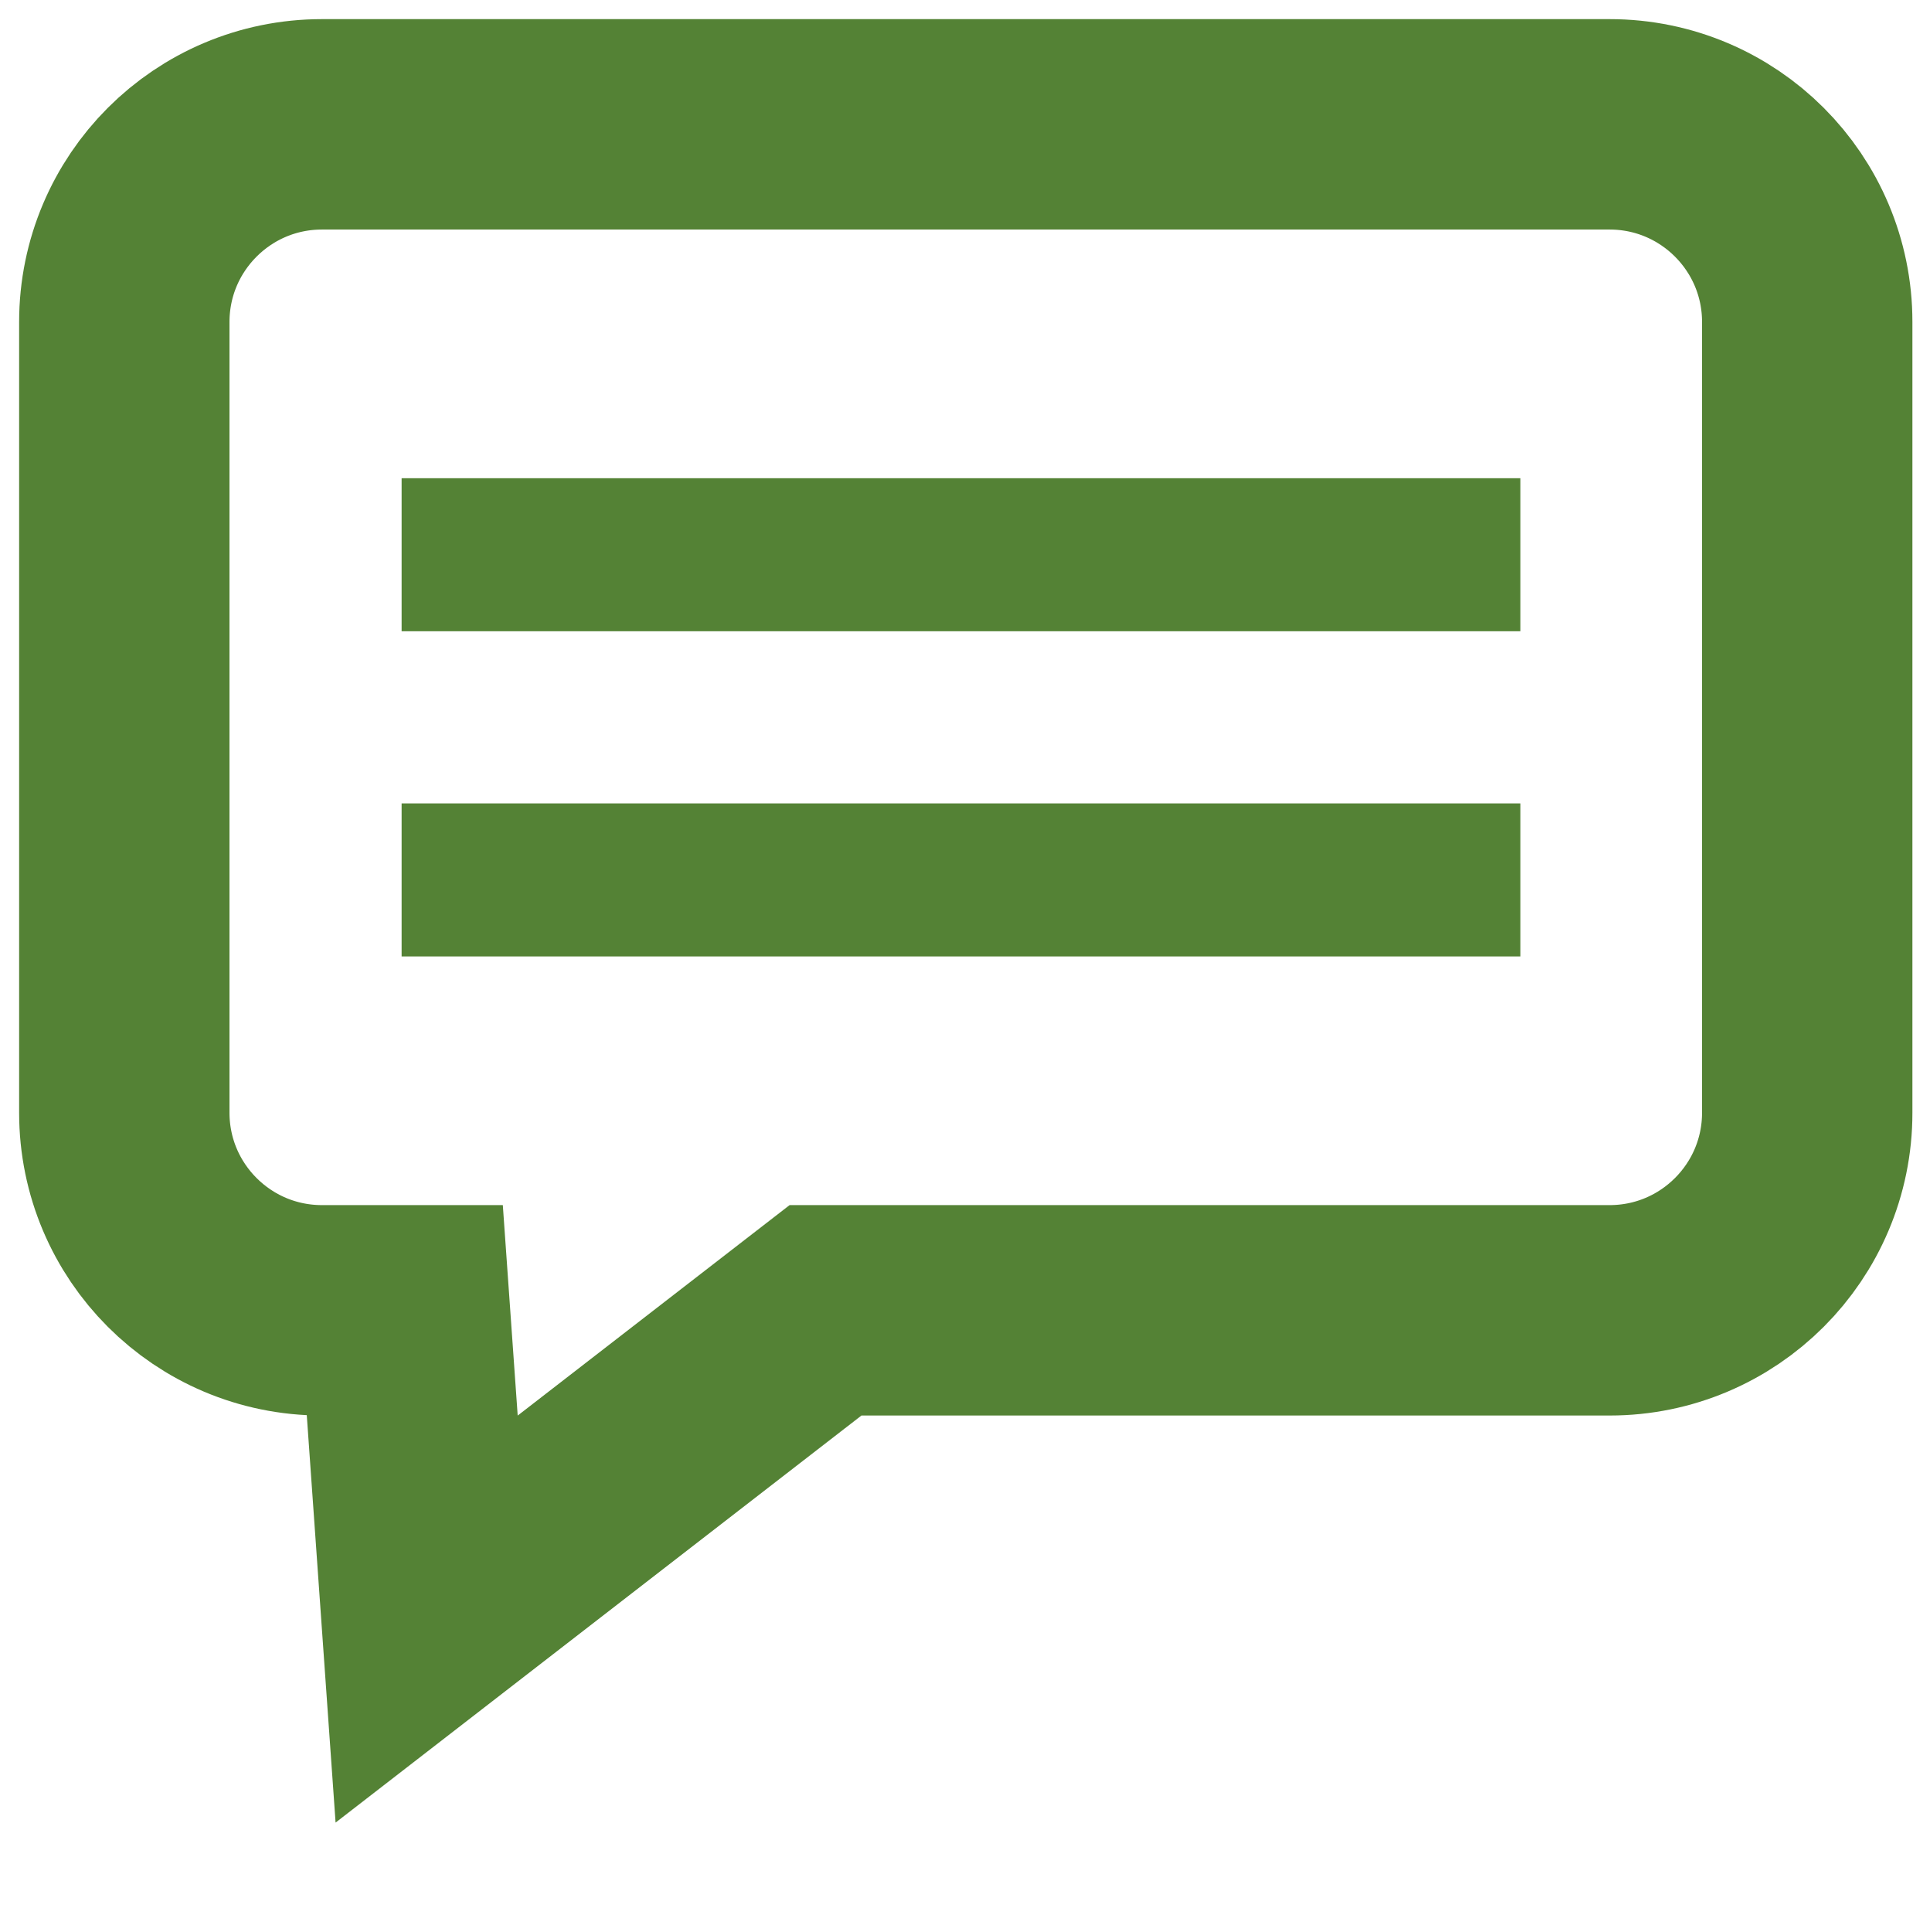
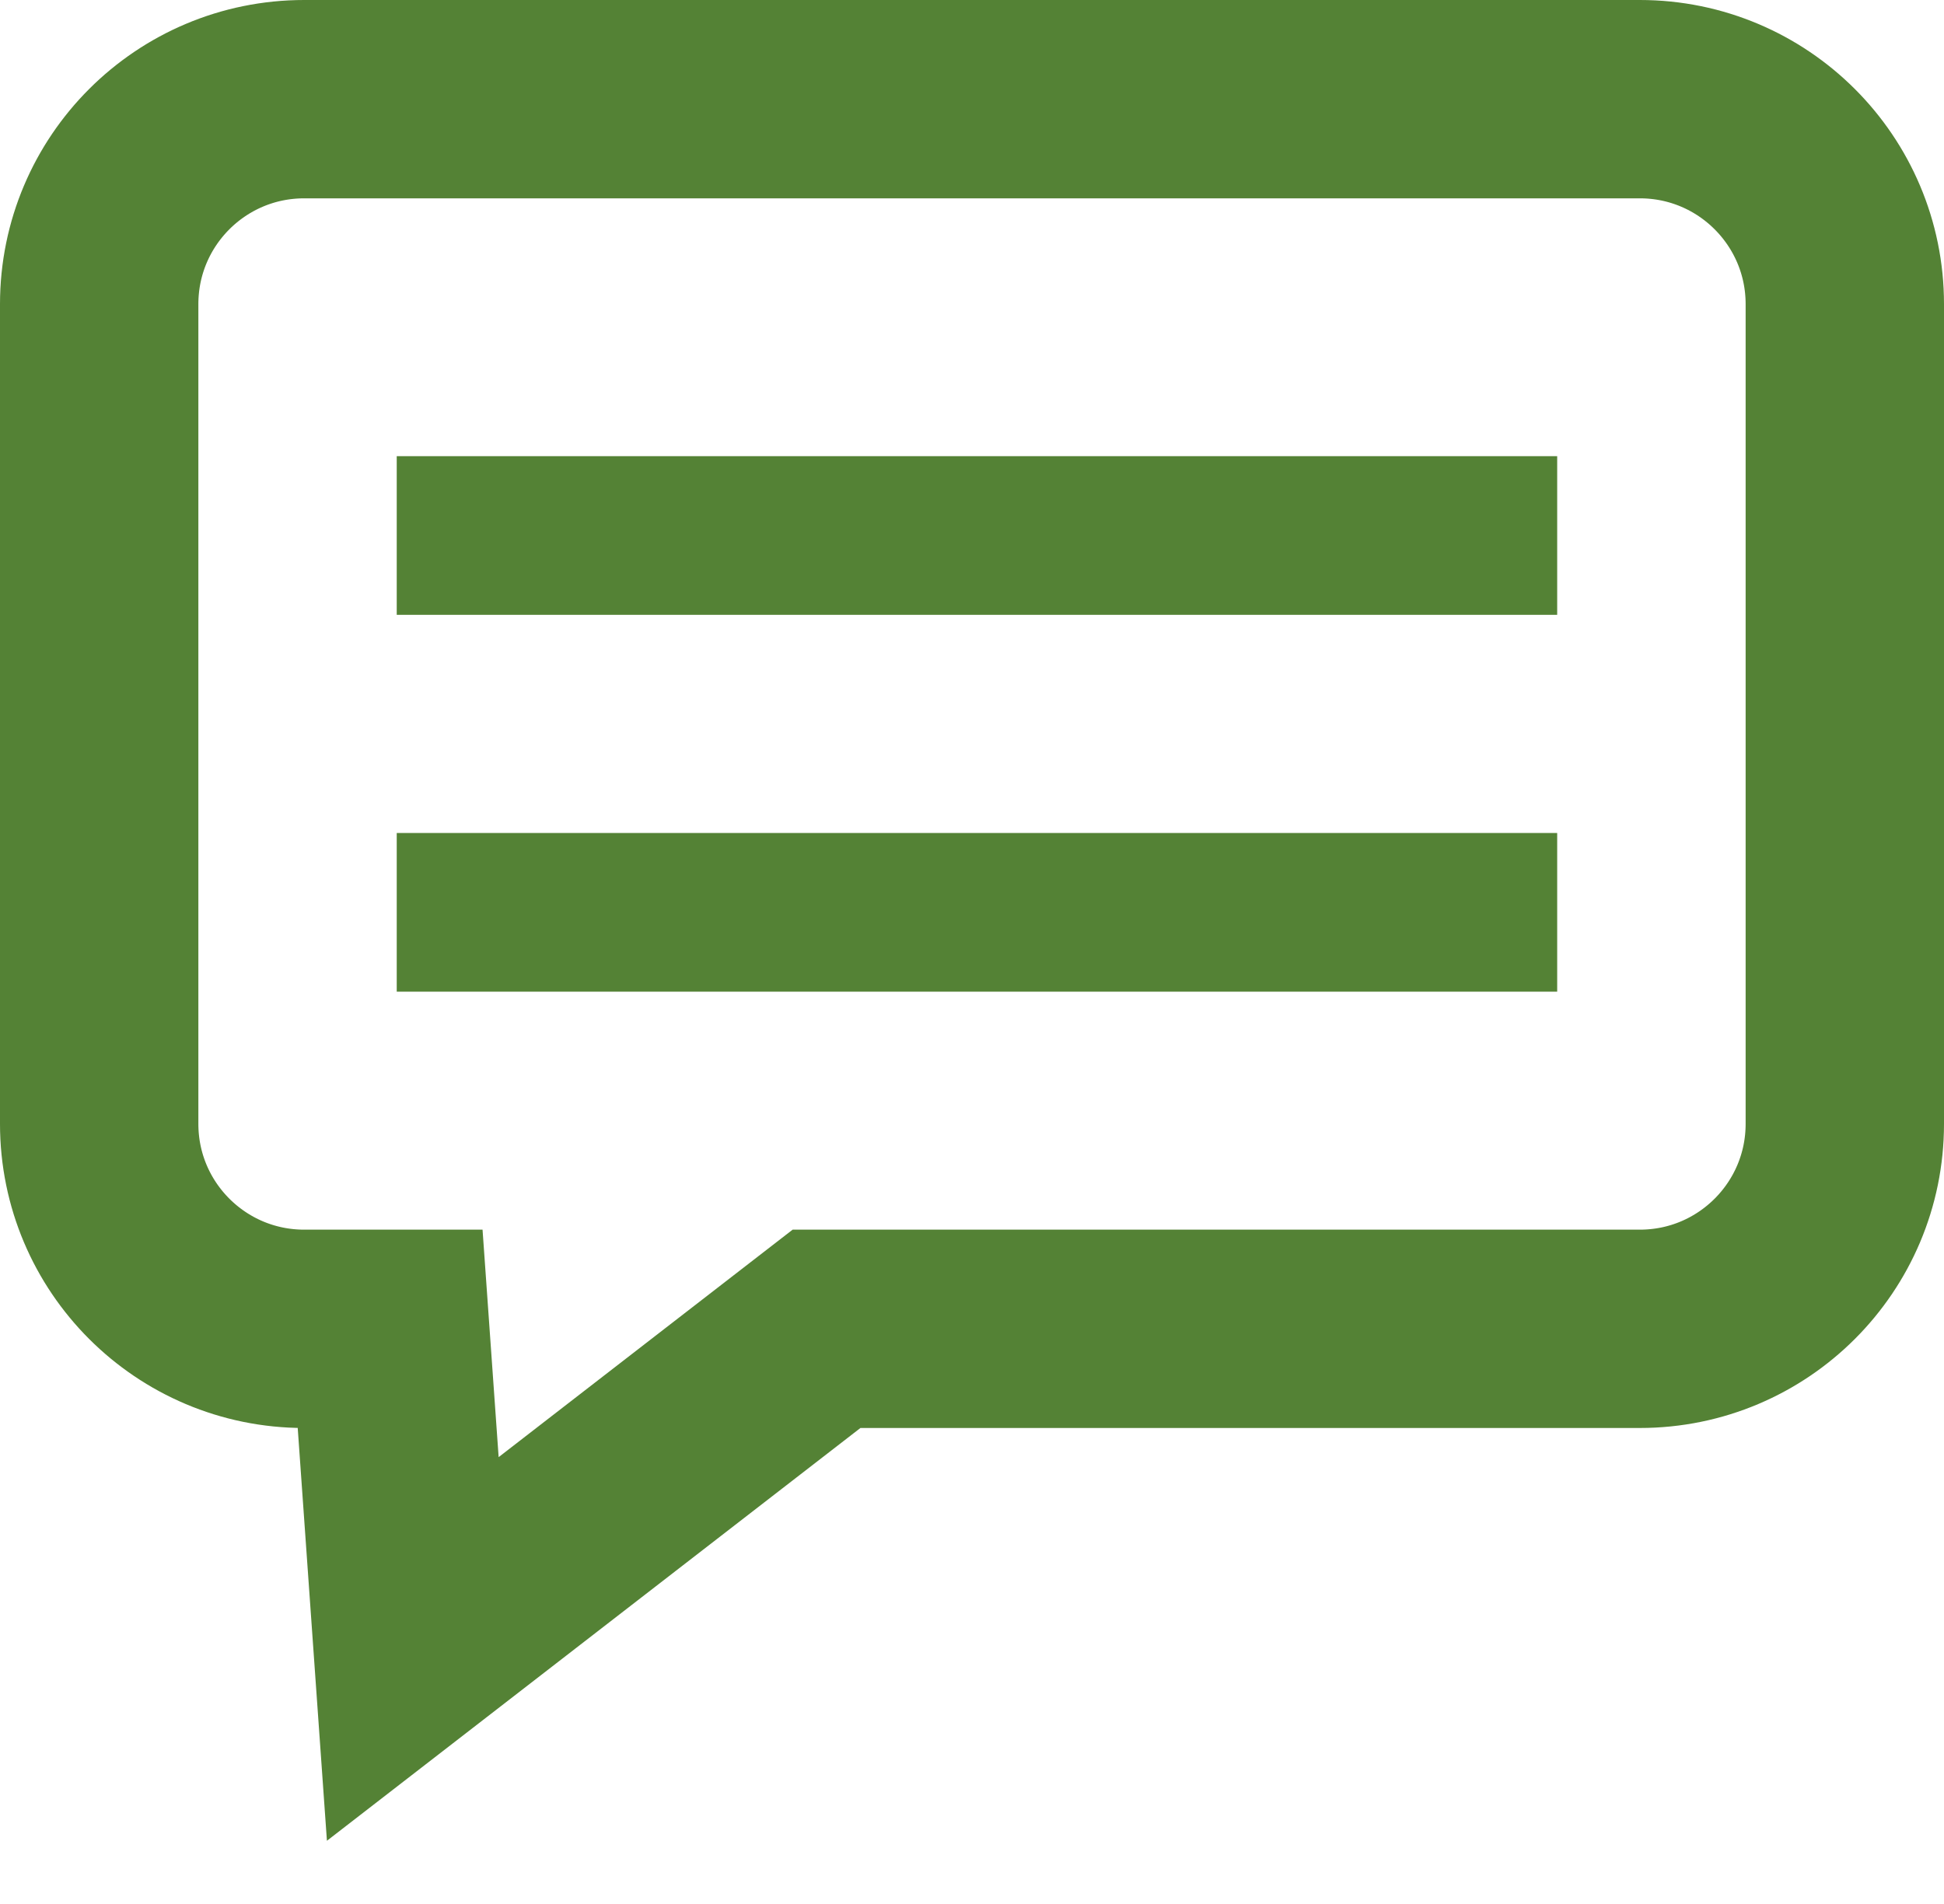
- <svg xmlns="http://www.w3.org/2000/svg" width="100" height="101" overflow="hidden">
+ <svg xmlns="http://www.w3.org/2000/svg" width="98" height="96" overflow="hidden">
  <defs>
    <clipPath id="clip0">
-       <path d="M512 416 612 416 612 517 512 517Z" fill-rule="evenodd" clip-rule="evenodd" />
+       <path d="M513 417 611 417 611 513 513 513Z" fill-rule="evenodd" clip-rule="evenodd" />
    </clipPath>
  </defs>
-   <g clip-path="url(#clip0)" transform="translate(-512 -416)">
-     <path d="M518.5 432.834C518.5 427.127 523.127 422.5 528.834 422.5L533.167 422.5 533.167 422.5 555.167 422.5 596.167 422.5C601.874 422.5 606.5 427.127 606.5 432.834L606.5 458.667 606.5 458.667 606.5 474.167 606.5 474.167C606.5 479.874 601.874 484.5 596.167 484.5L555.167 484.5 534.309 500.641 533.167 484.5 528.834 484.5C523.127 484.5 518.5 479.874 518.5 474.167L518.5 474.167 518.5 458.667 518.5 458.667Z" stroke="#548235" stroke-width="11" stroke-miterlimit="8" fill="none" fill-rule="evenodd" />
-     <path d="M533 445 591.5 445" stroke="#548235" stroke-width="8" stroke-miterlimit="8" fill="none" fill-rule="evenodd" />
-     <path d="M533 462 591.5 462" stroke="#548235" stroke-width="8" stroke-miterlimit="8" fill="none" fill-rule="evenodd" />
+   <g clip-path="url(#clip0)" transform="translate(-513 -417)">
+     <path d="M518 432.334C518 426.626 522.626 422 528.334 422L532.667 422 532.667 422 554.667 422 595.666 422C601.374 422 606 426.626 606 432.334L606 458.167 606 458.167 606 473.667 606 473.666C606 479.374 601.374 484 595.666 484L554.667 484 533.809 500.141 532.667 484 528.334 484C522.626 484 518 479.374 518 473.666L518 473.667 518 458.167 518 458.167Z" stroke="#548235" stroke-width="10" stroke-miterlimit="8" fill="none" fill-rule="evenodd" />
+     <path d="M533 444 591.5 444" stroke="#548235" stroke-width="8" stroke-miterlimit="8" fill="none" fill-rule="evenodd" />
+     <path d="M533 463 591.5 463" stroke="#548235" stroke-width="8" stroke-miterlimit="8" fill="none" fill-rule="evenodd" />
  </g>
</svg>
